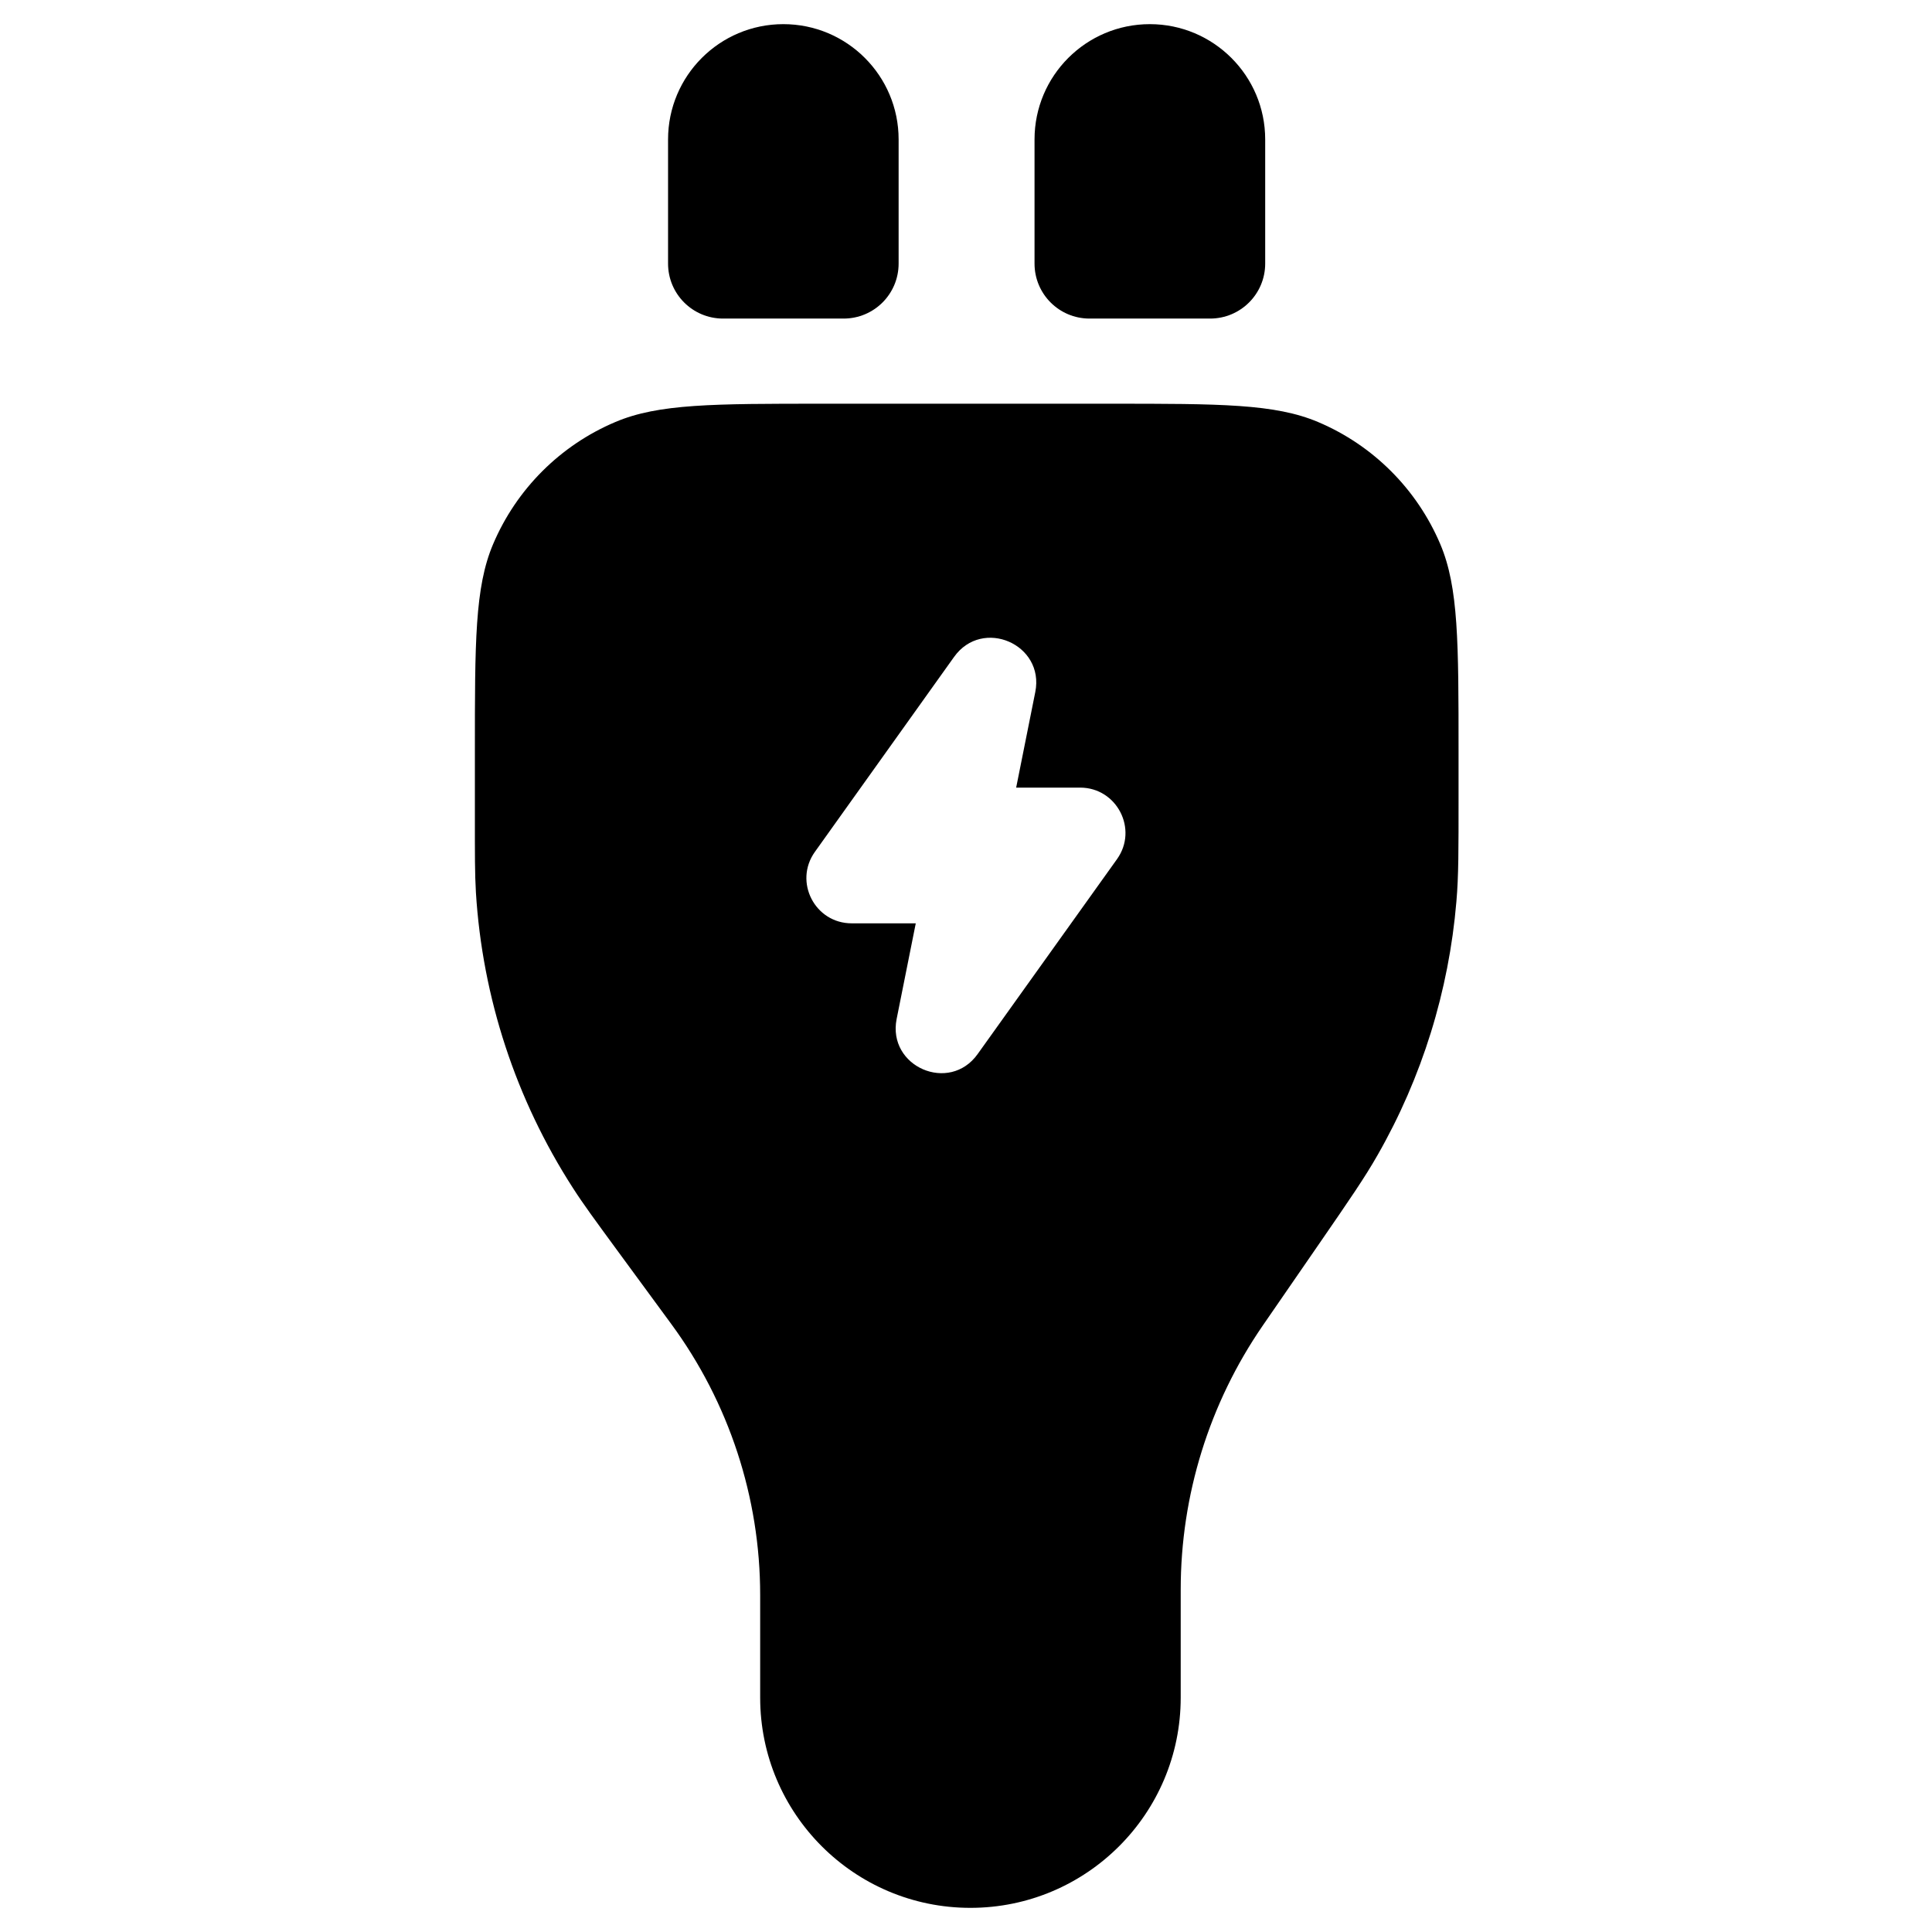
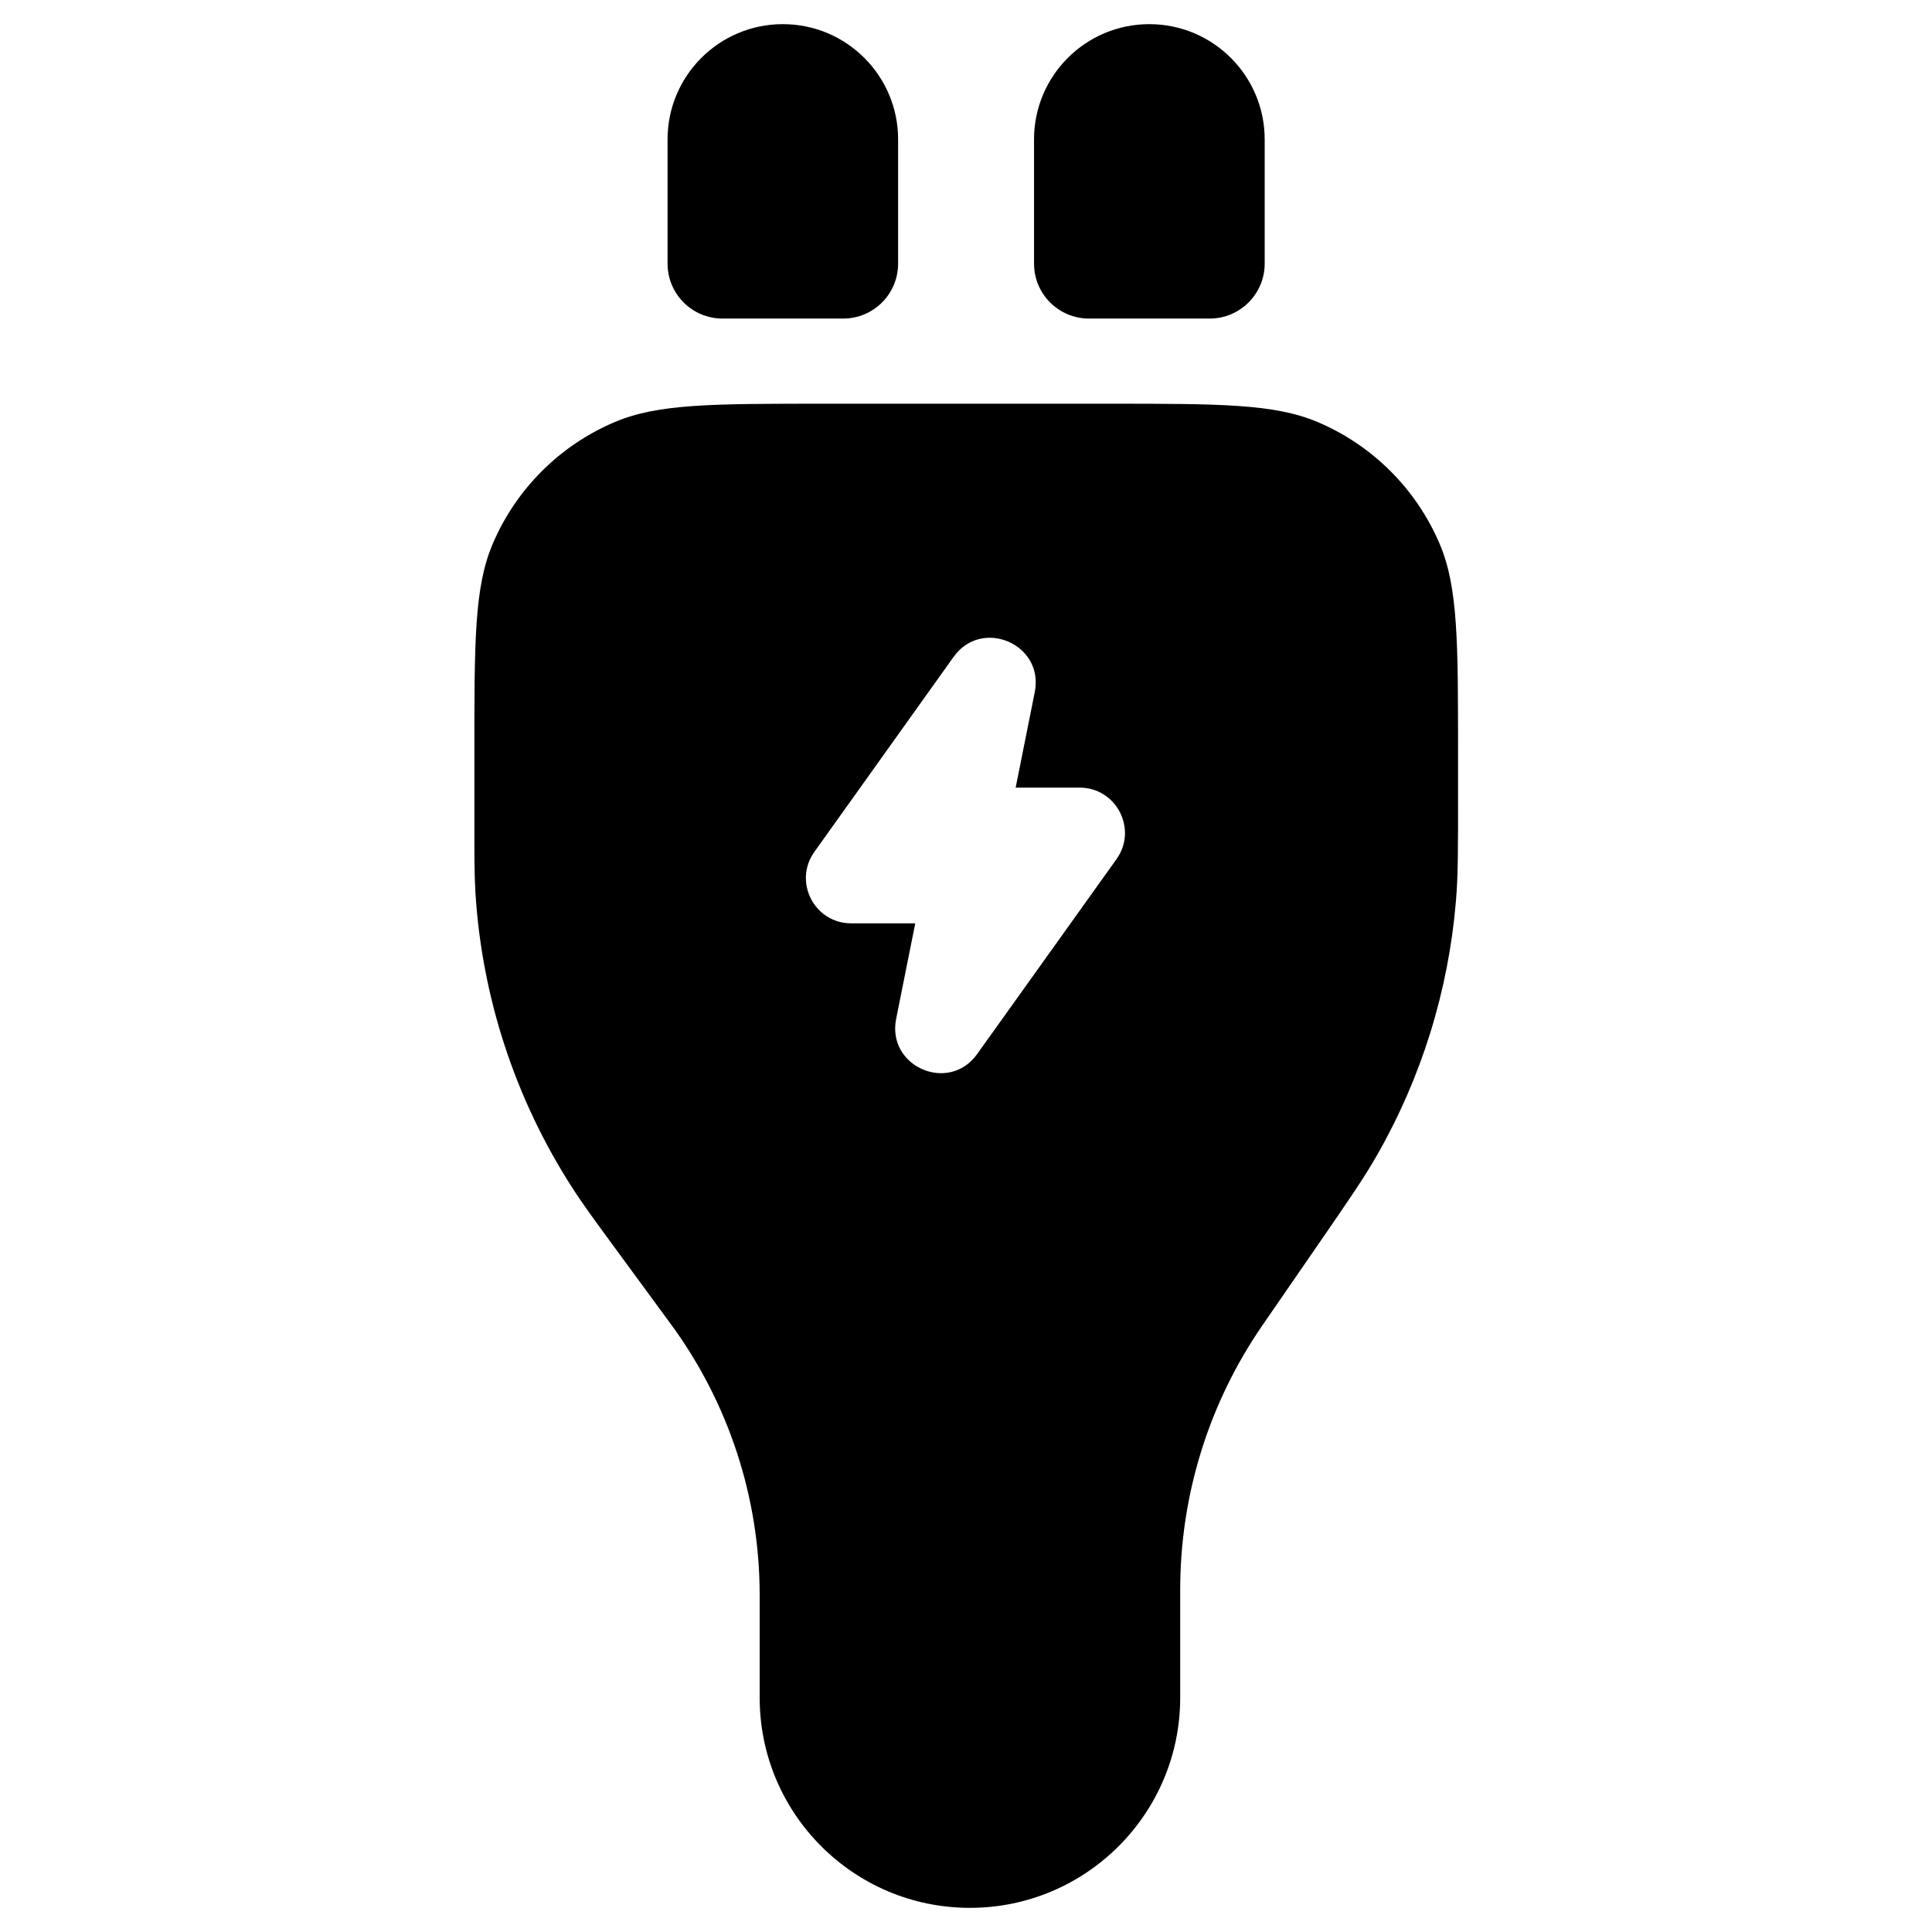
<svg xmlns="http://www.w3.org/2000/svg" width="20" height="20" viewBox="0 0 20 20" fill="none">
-   <g id="mateo-optical-size" transform="matrix(0.975 0 0 0.975 0.2652344 0.25)">
+   <g id="mateo-optical-size" transform="matrix(0.975 0 0 0.975 0.2600188 0.25)">
    <path d="M10.712 1.224C10.712 0.548 11.26 0 11.936 0C12.612 0 13.161 0.548 13.161 1.224V2.542C13.161 2.865 12.899 3.126 12.576 3.126H11.296C10.973 3.126 10.712 2.865 10.712 2.542V1.224Z" fill="black" />
    <path d="M6.821 1.224C6.821 0.548 7.369 0 8.045 0C8.721 0 9.269 0.548 9.269 1.224V2.542C9.269 2.865 9.008 3.126 8.685 3.126H7.405C7.082 3.126 6.821 2.865 6.821 2.542V1.224Z" fill="black" />
    <path fill-rule="evenodd" clip-rule="evenodd" d="M11.517 4.03C12.682 4.03 13.265 4.03 13.724 4.225C14.307 4.472 14.772 4.937 15.02 5.521C15.214 5.979 15.214 6.562 15.214 7.728V8.199C15.214 8.762 15.215 9.043 15.191 9.317C15.111 10.264 14.826 11.183 14.354 12.008C14.218 12.247 14.058 12.479 13.739 12.942L13.135 13.818C12.567 14.643 12.264 15.62 12.264 16.621V17.768C12.264 19 11.264 20 10.031 20C8.798 20 7.799 19 7.799 17.768V16.678C7.799 15.643 7.468 14.635 6.855 13.801L6.284 13.023C6.041 12.691 5.919 12.526 5.811 12.357C5.205 11.417 4.85 10.336 4.781 9.22C4.769 9.019 4.77 8.814 4.77 8.403V7.726C4.77 6.562 4.769 5.98 4.963 5.522C5.211 4.937 5.677 4.471 6.262 4.224C6.719 4.03 7.301 4.03 8.464 4.03H11.517ZM10.72 7.091C10.821 6.584 10.159 6.297 9.858 6.718L8.38 8.788C8.153 9.106 8.38 9.547 8.771 9.547H9.451L9.248 10.562C9.147 11.069 9.808 11.356 10.108 10.935L11.588 8.865C11.814 8.548 11.587 8.107 11.197 8.106H10.517L10.72 7.091Z" fill="black" />
  </g>
</svg>
